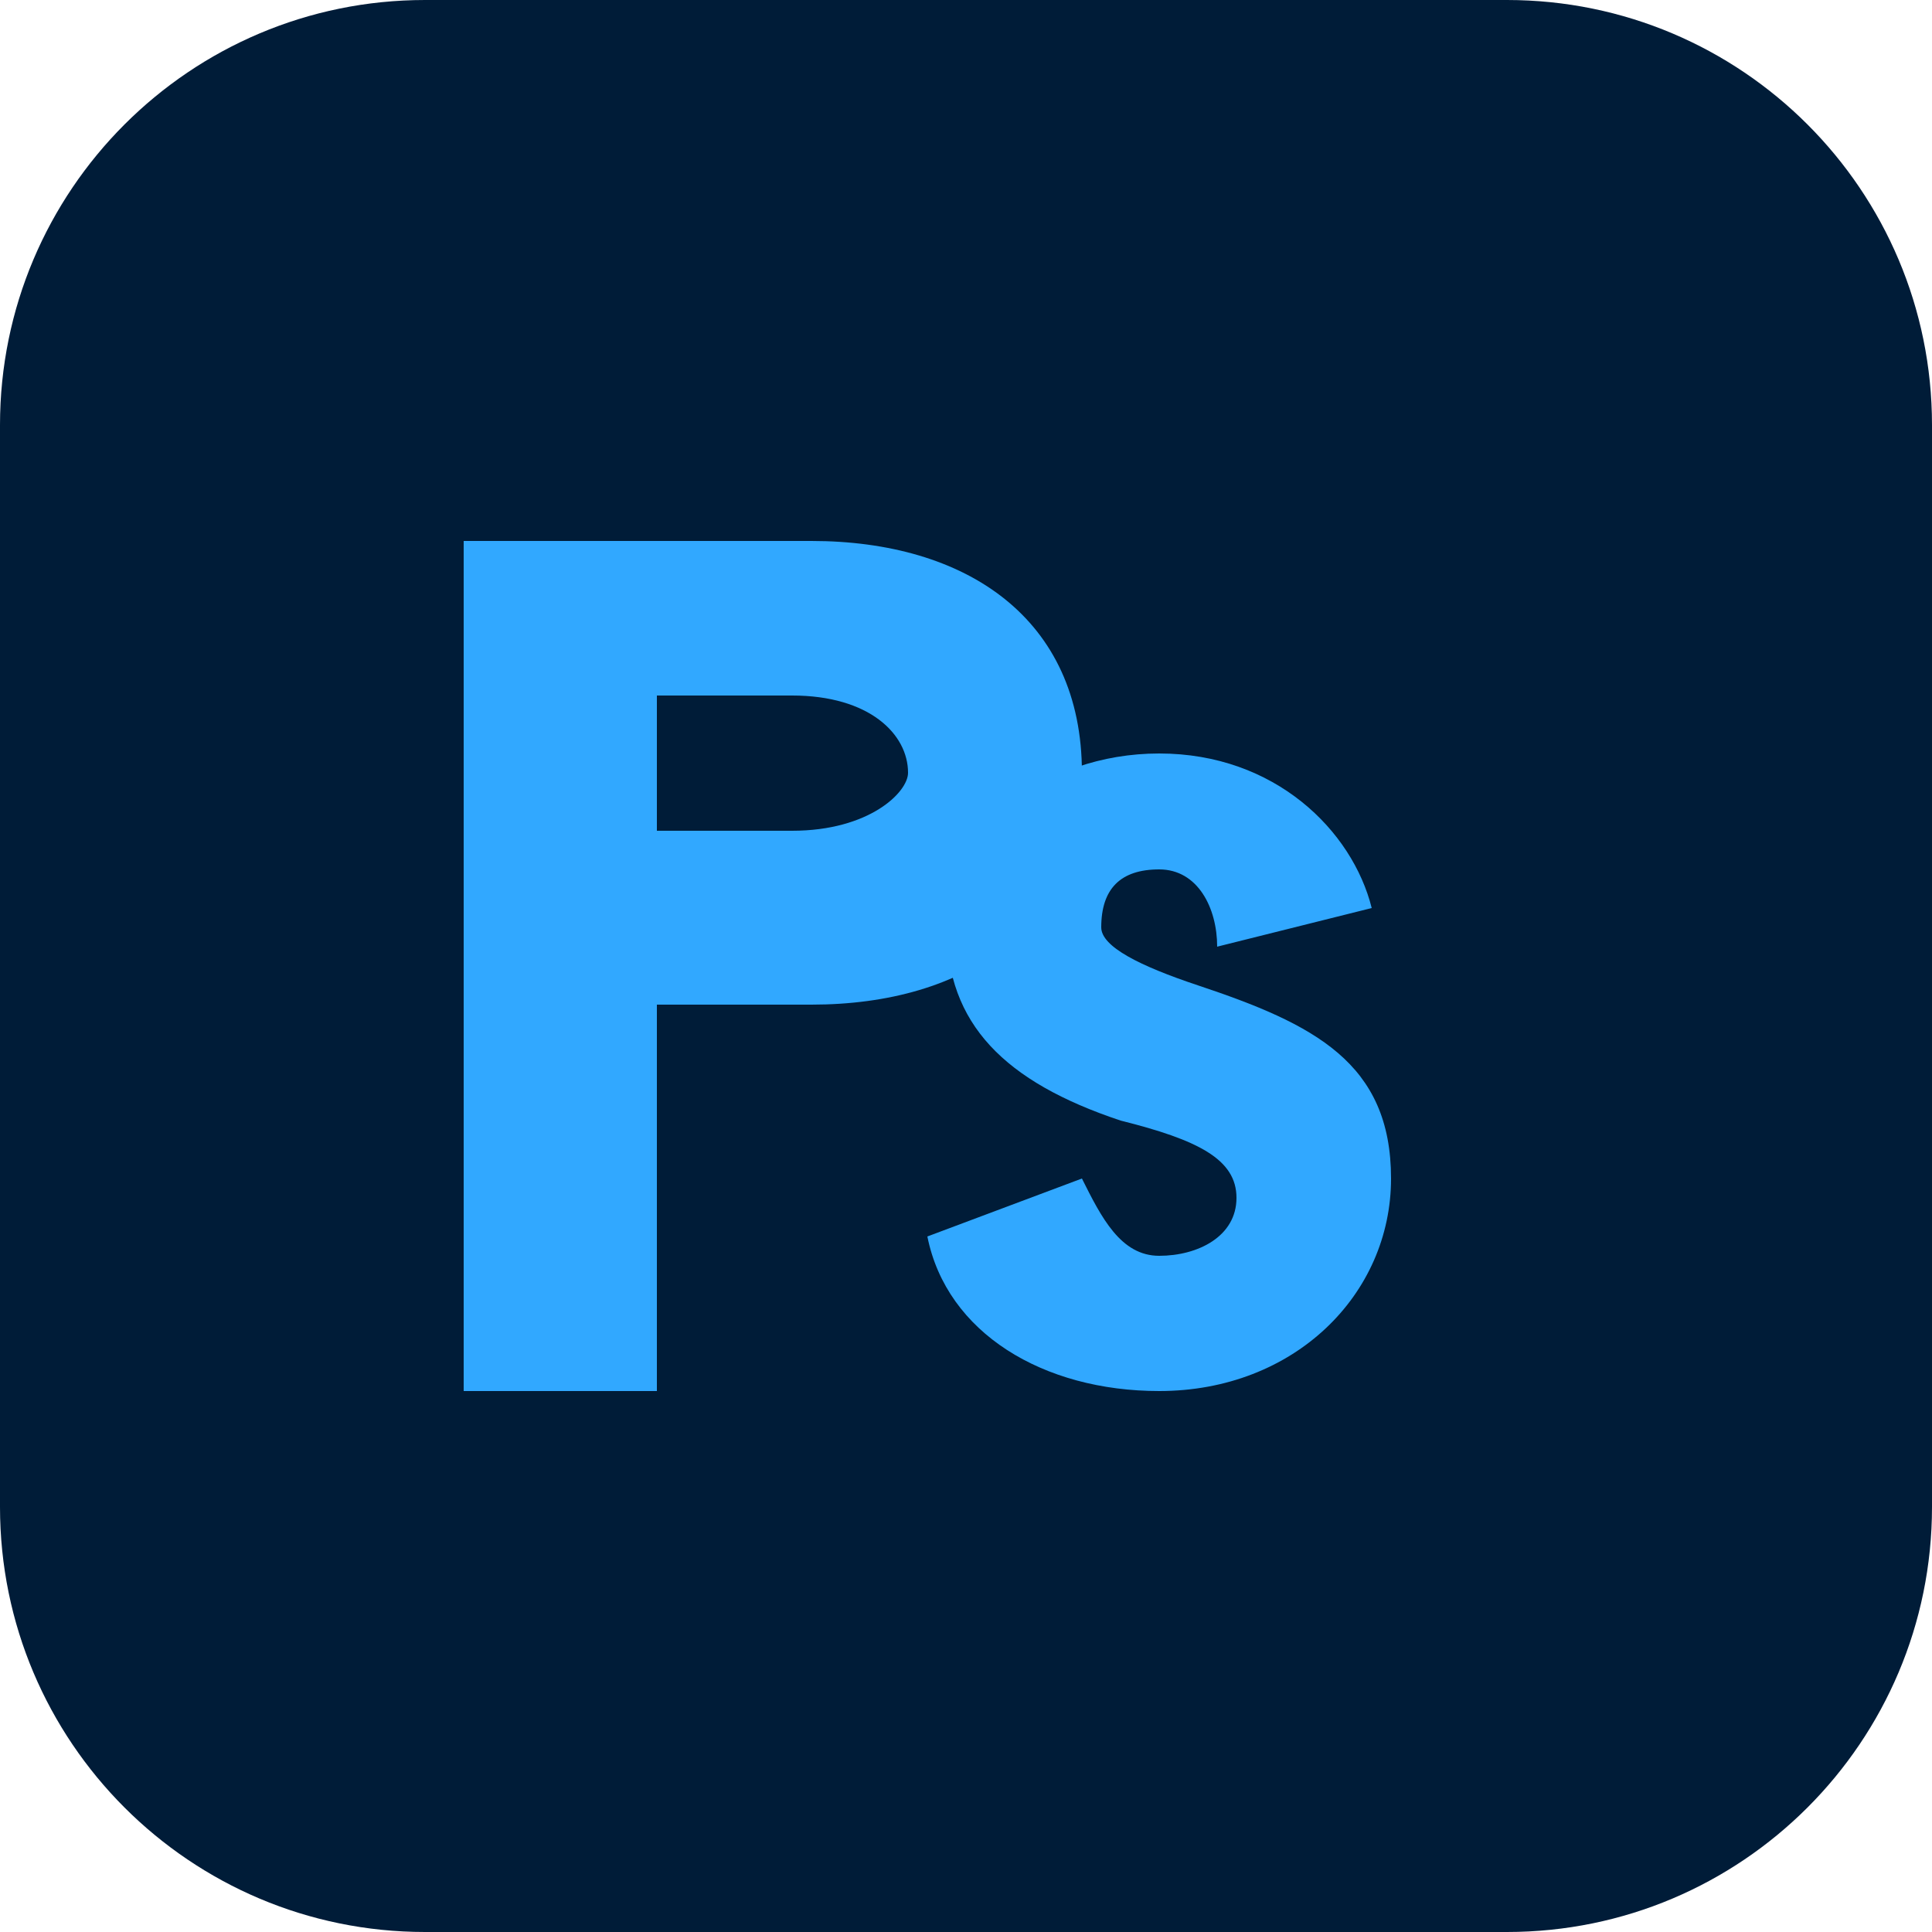
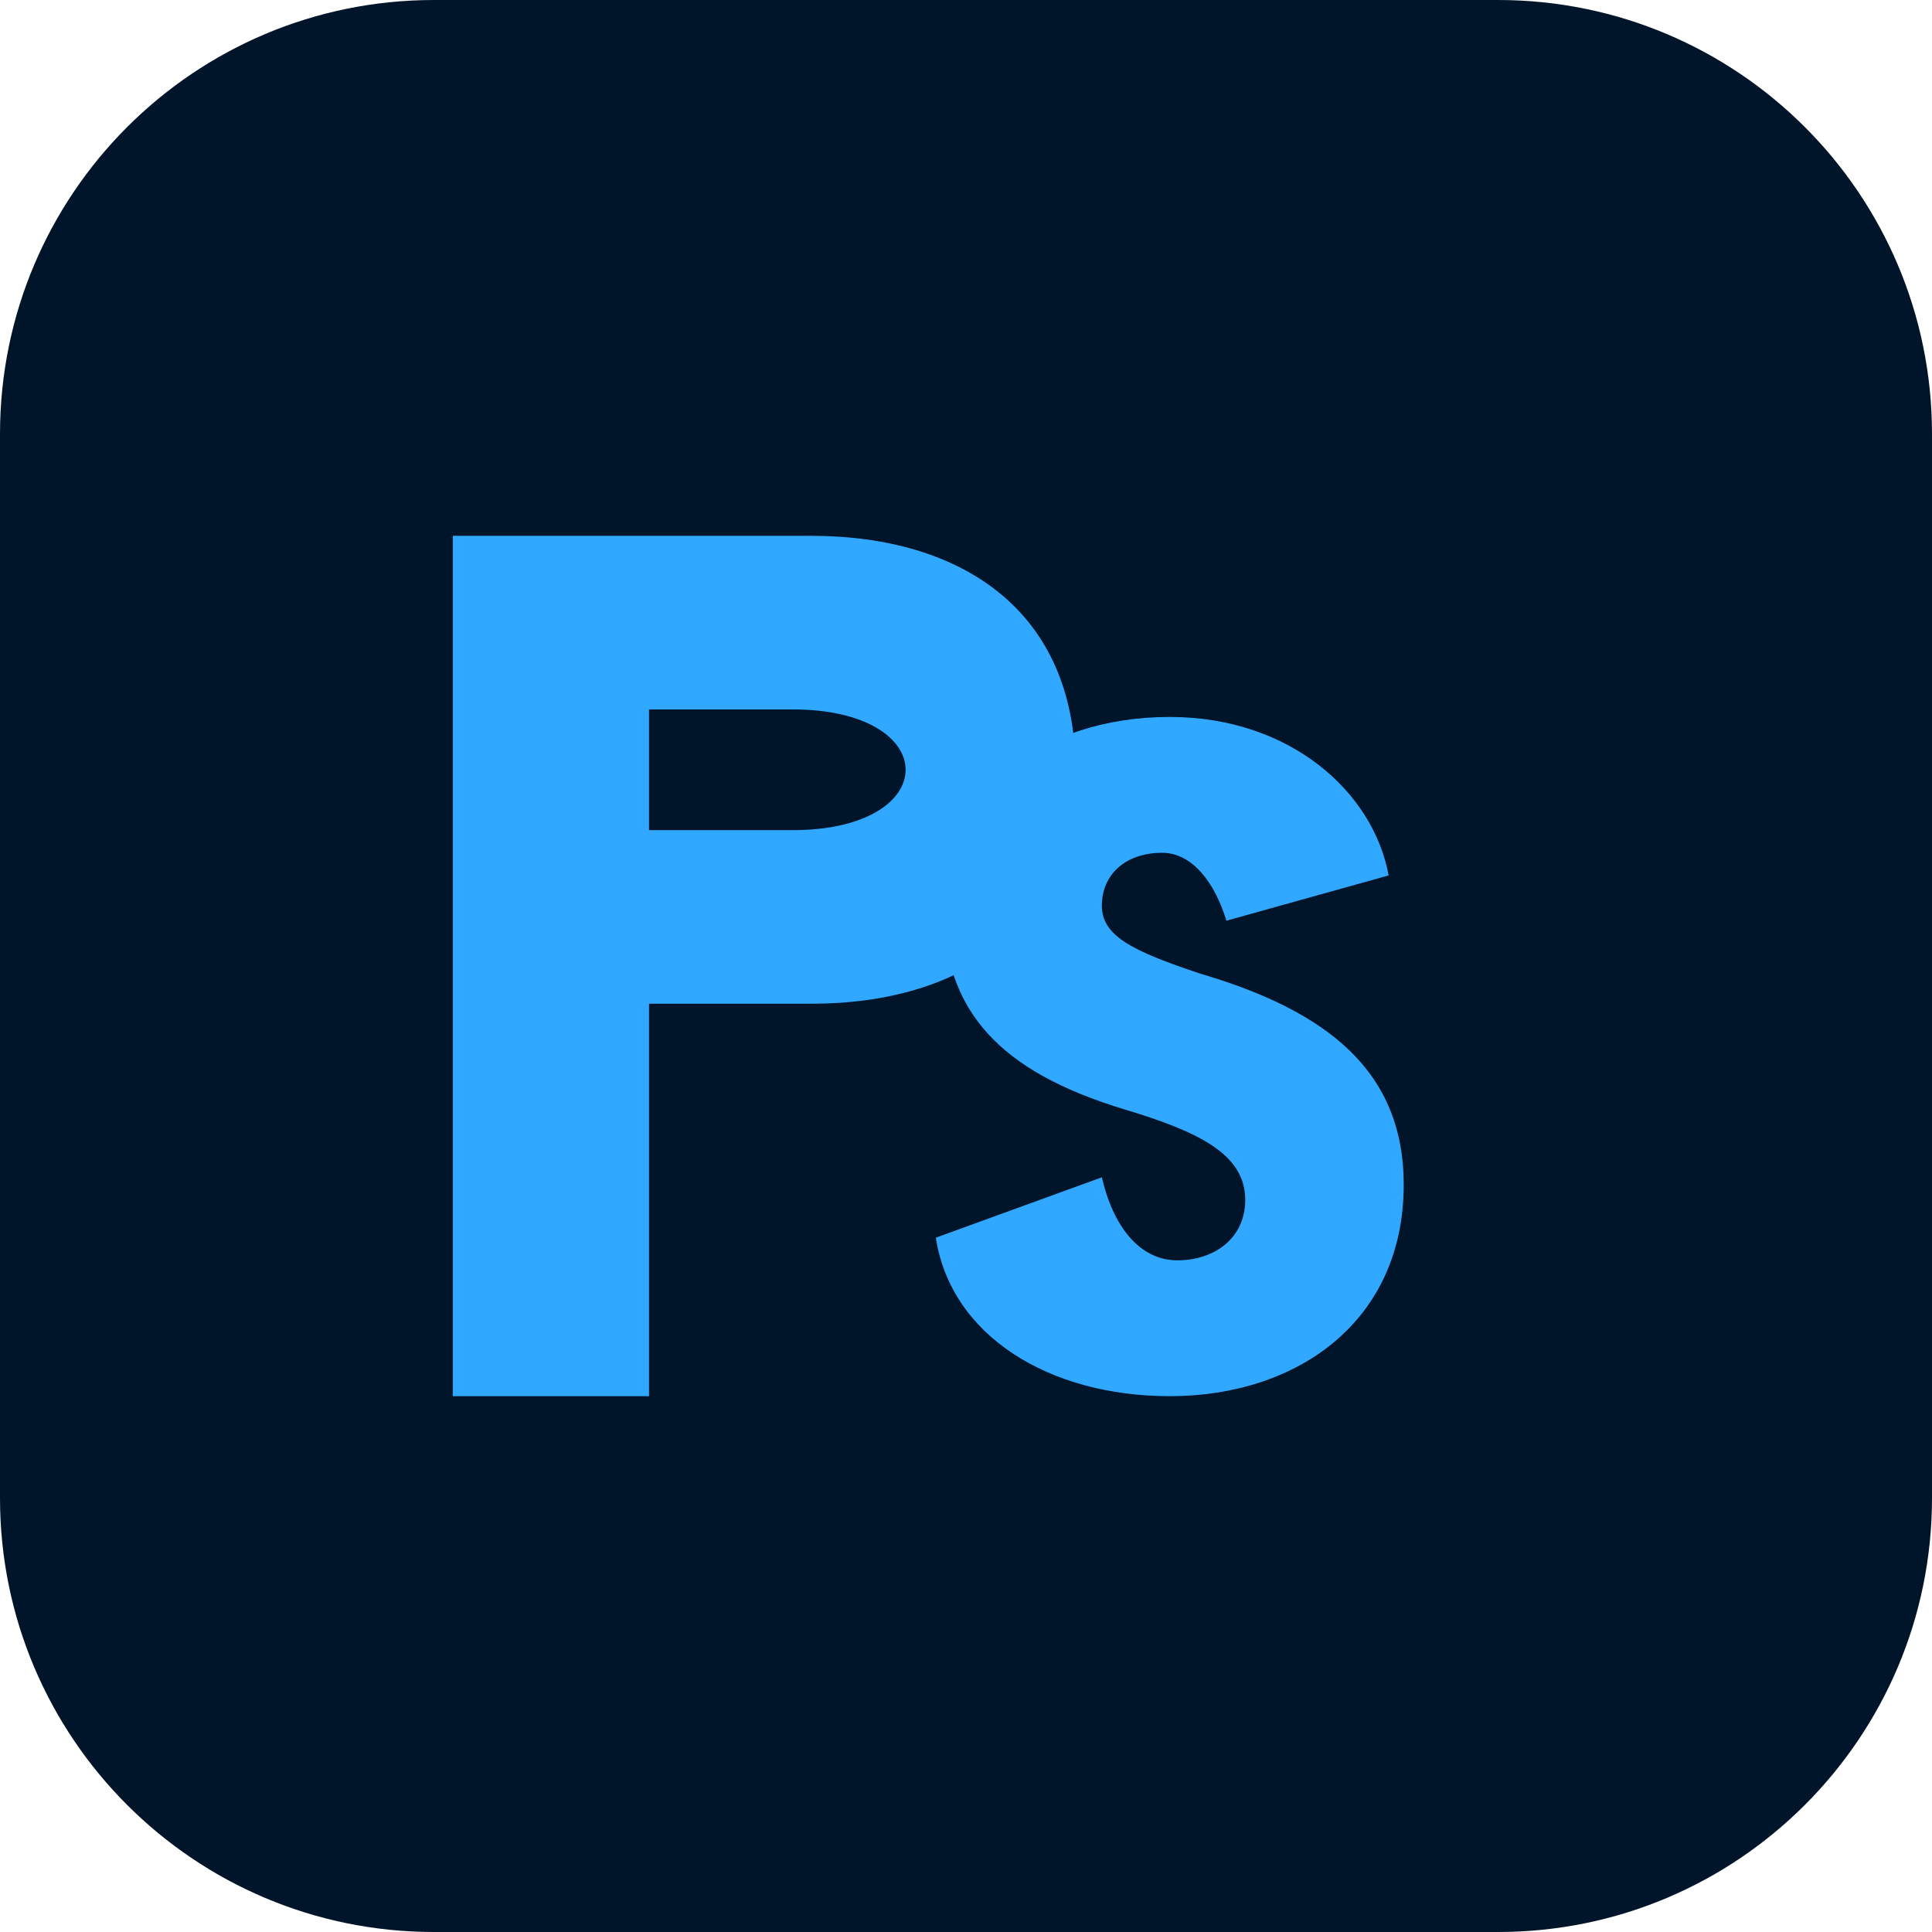
- <svg xmlns="http://www.w3.org/2000/svg" viewBox="0 0 100 100" width="100%" height="100%">
-   <rect width="100" height="100" rx="22" fill="#001C38" />
+ <svg xmlns="http://www.w3.org/2000/svg" viewBox="0 0 512 512" width="100%" height="100%">
+   <rect width="512" height="512" rx="115" fill="#00142a" />
  <g fill="#31A8FF">
-     <path d="M 24 72 V 28 H 42 C 50 28, 56 32, 56 40 C 56 48, 50 52, 42 52 H 34 V 72 H 24 Z M 34 43 H 41 C 45 43, 47 41, 47 40 C 47 38, 45 36, 41 36 H 34 V 43 Z" />
-     <path d="M 60 72 C 54 72, 49 69, 48 64 L 56 61 C 57 63, 58 65, 60 65 C 62 65, 64 64, 64 62 C 64 60, 62 59, 58 58 C 52 56, 49 53, 49 48 C 49 43, 54 39, 60 39 C 66 39, 70 43, 71 47 L 63 49 C 63 47, 62 45, 60 45 C 58 45, 57 46, 57 48 C 57 49, 59 50, 62 51 C 68 53, 72 55, 72 61 C 72 67, 67 72, 60 72 Z" />
+     <path d="M 120 370 V 142 H 215 C 255 142, 285 162, 285 204 C 285 246, 255 266, 215 266 H 172 V 370 H 120 Z M 172 220 H 210 C 230 220, 240 212, 240 204 C 240 196, 230 188, 210 188 H 172 V 220 Z" />
+     <path d="M 310 370 C 278 370, 252 354, 248 328 L 292 312 C 295 325, 302 334, 312 334 C 322 334, 330 328, 330 318 C 330 306, 318 300, 298 294 C 265 284, 250 268, 250 240 C 250 210, 276 190, 310 190 C 342 190, 364 210, 368 232 L 325 244 C 322 234, 316 226, 308 226 C 298 226, 292 232, 292 240 C 292 248, 300 252, 318 258 C 352 268, 372 284, 372 314 C 372 350, 344 370, 310 370 Z" />
  </g>
</svg>
